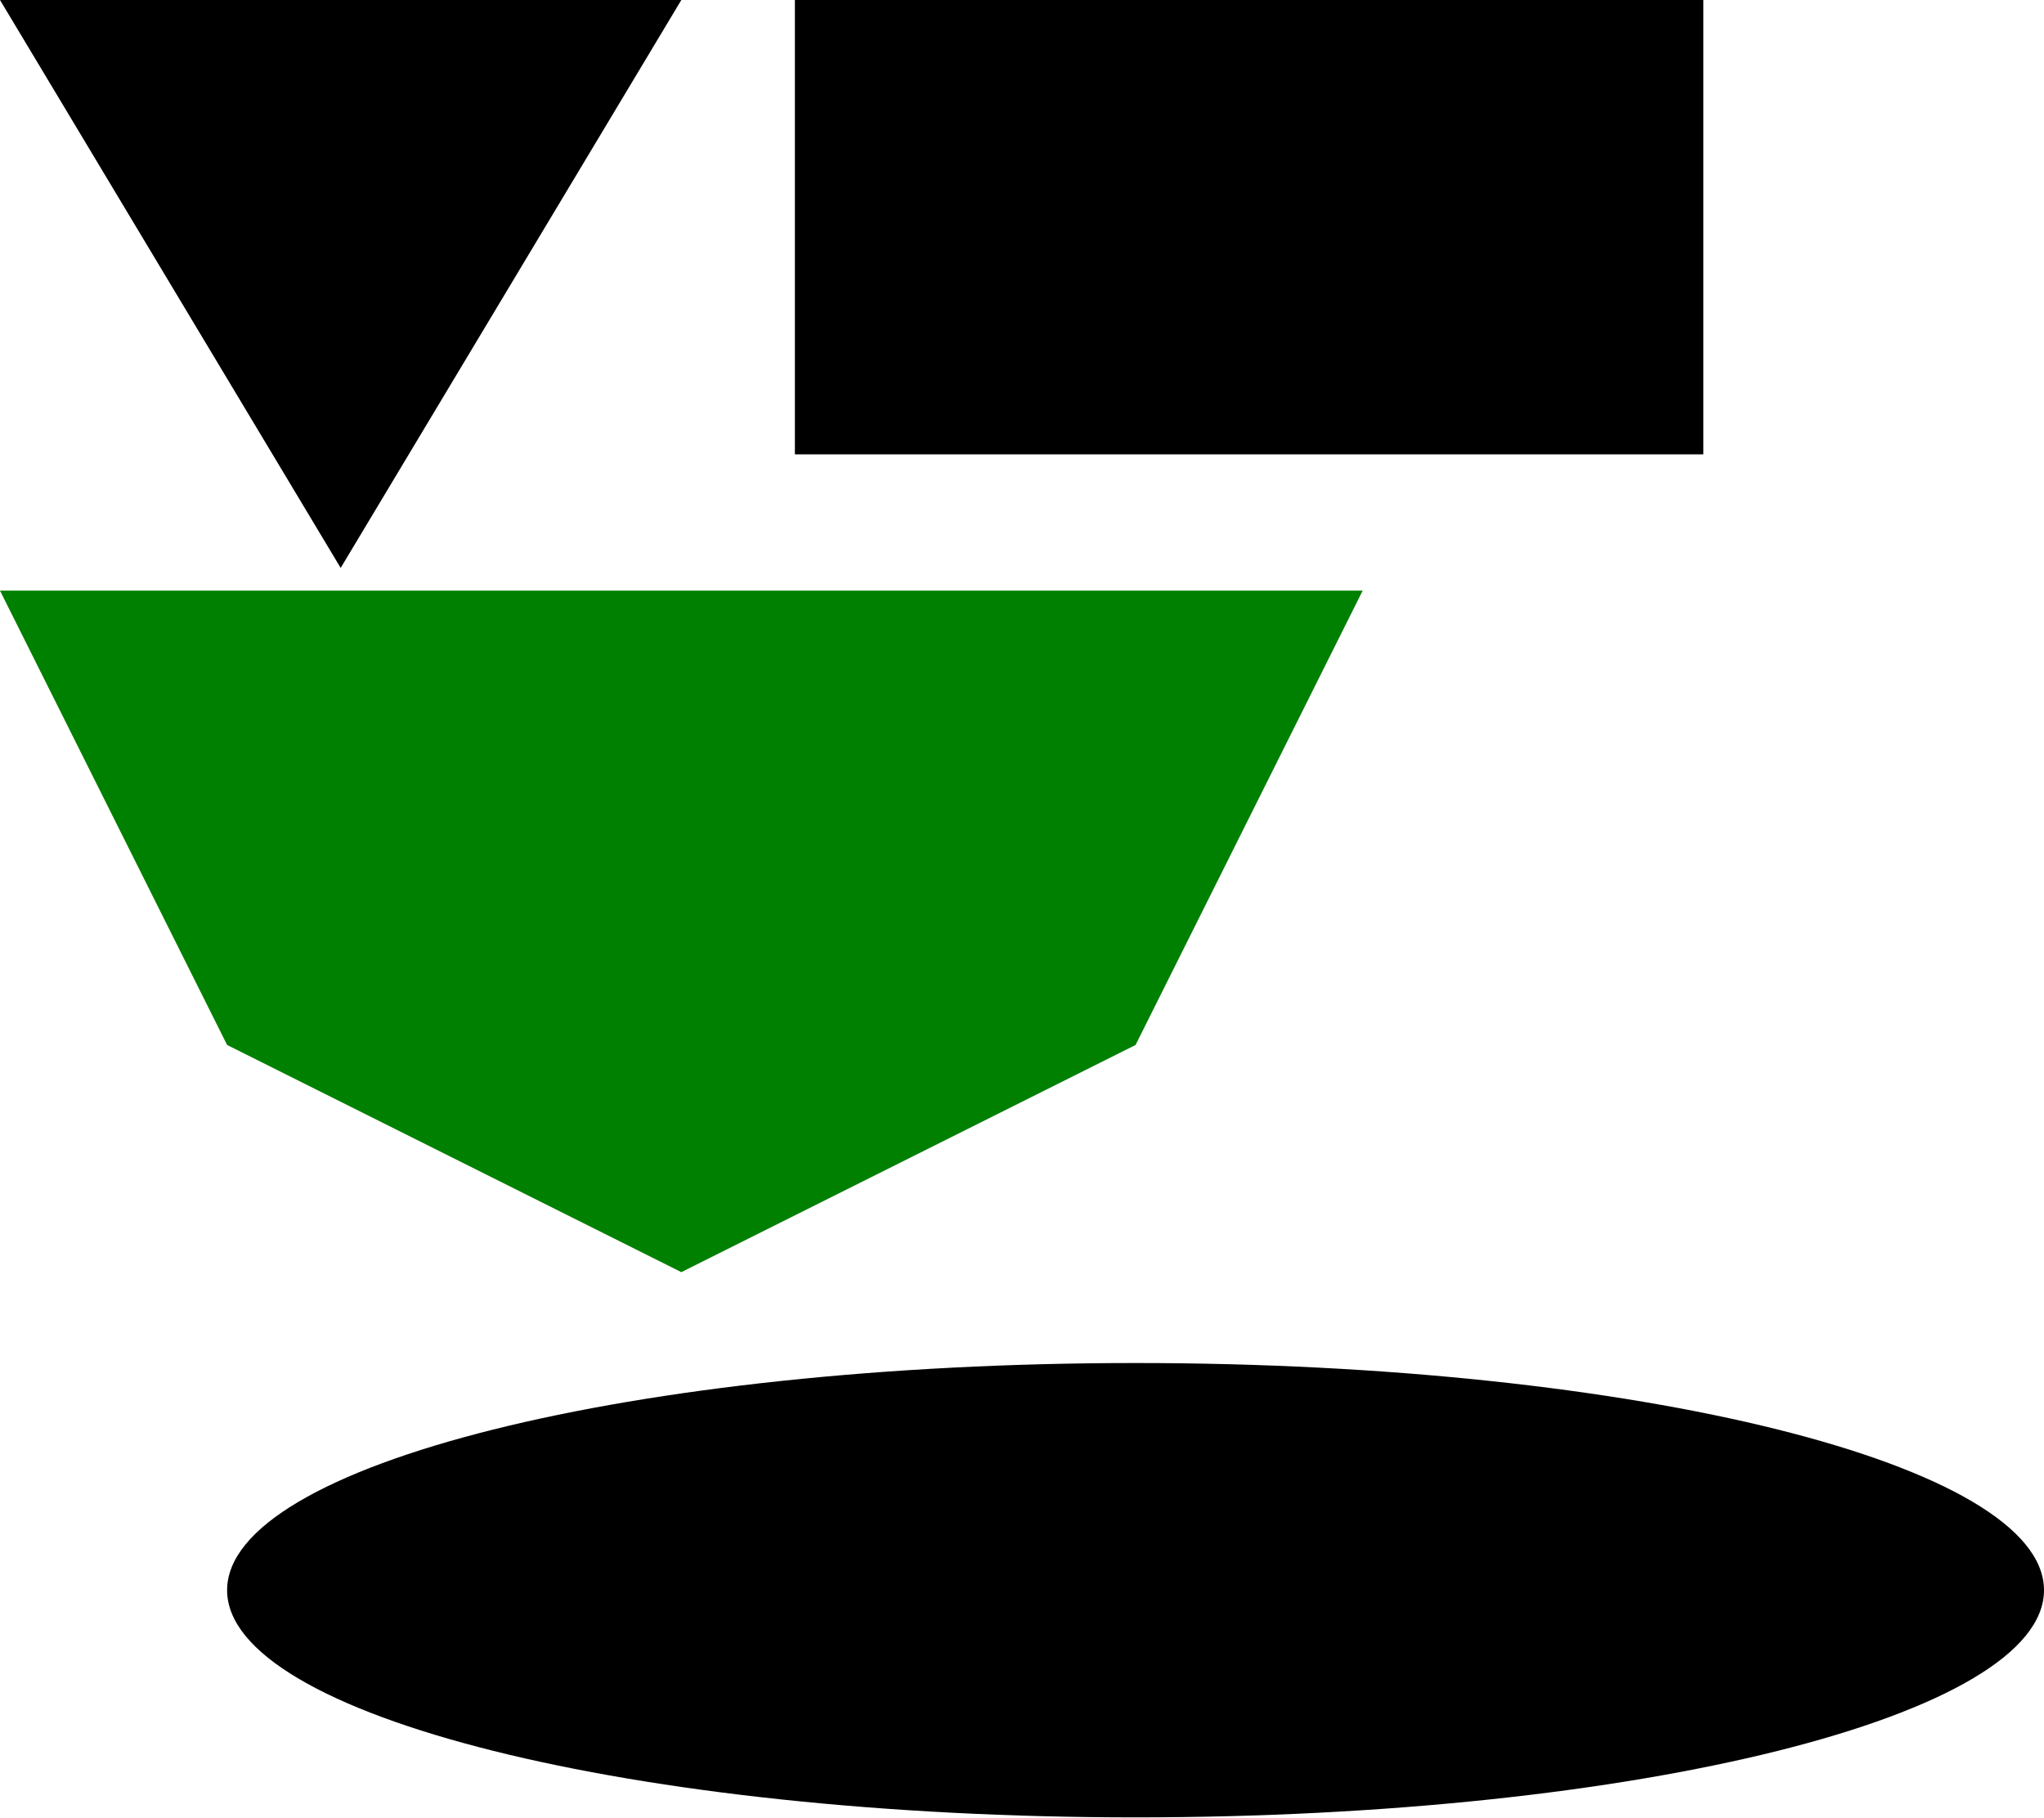
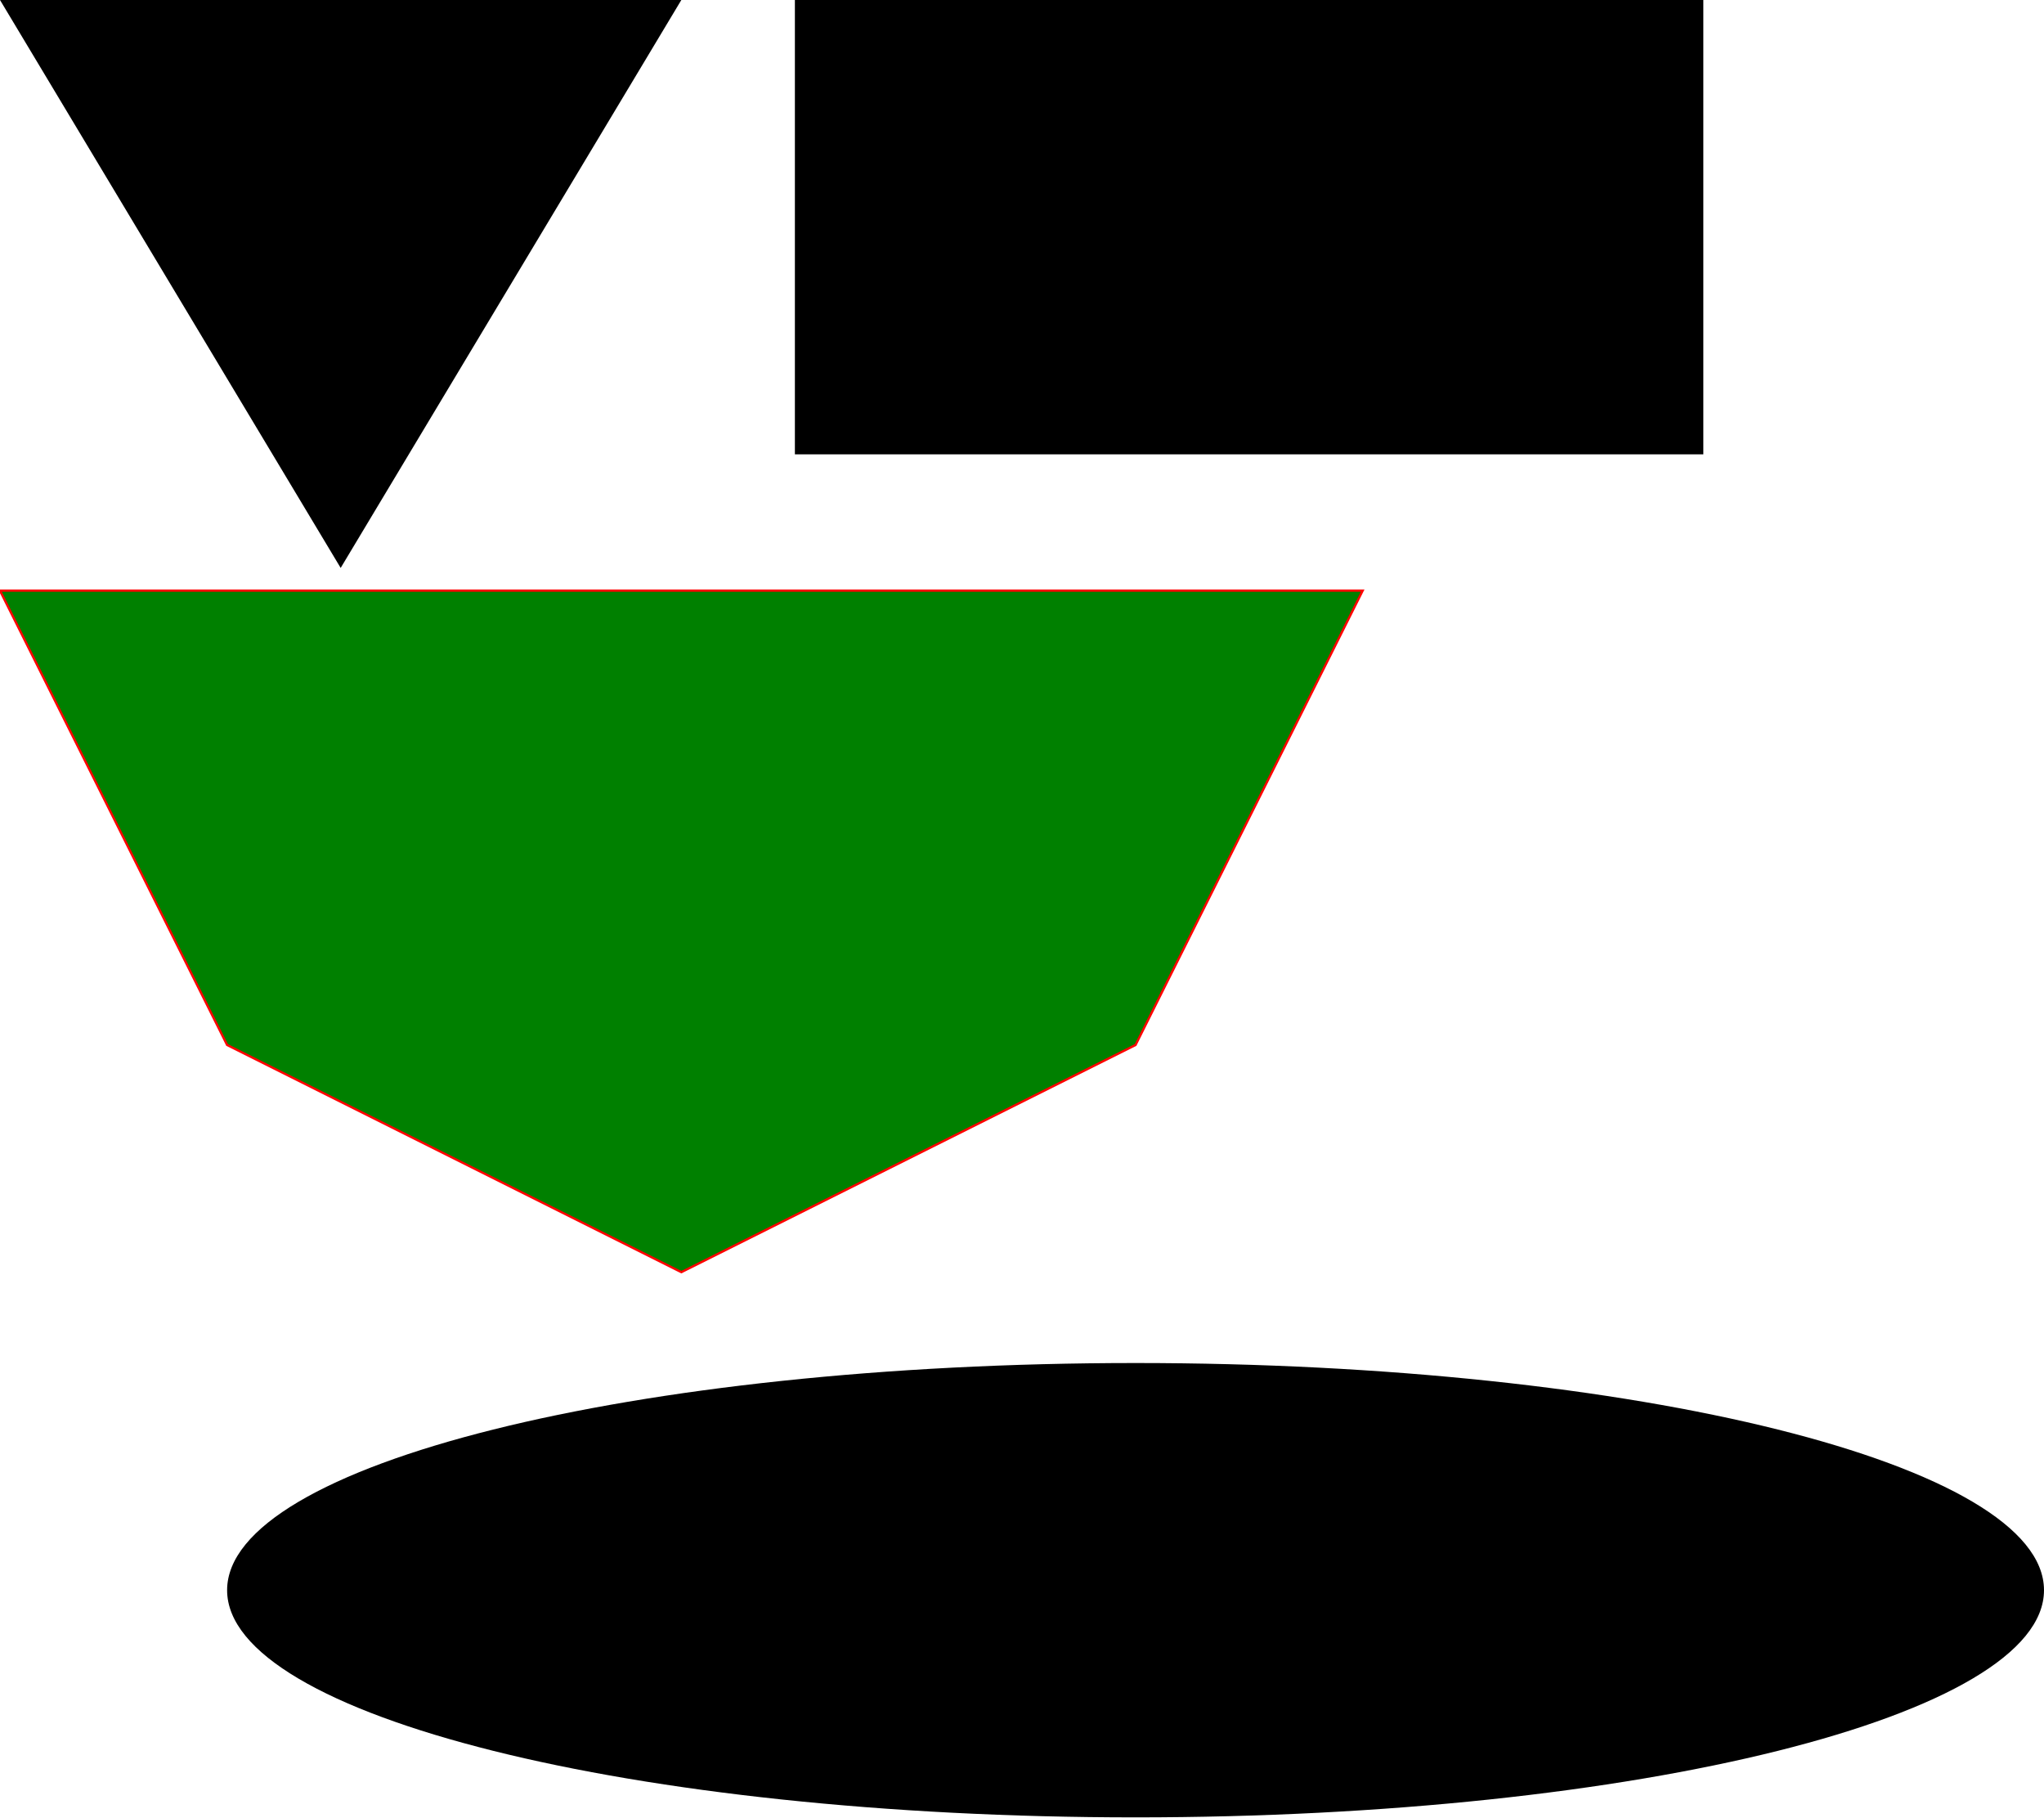
<svg xmlns="http://www.w3.org/2000/svg" width="900" height="800">
  <polygon points="0.0,0.0 300.0,0.0 150.0,250.0 " />
  <polygon points="350.0,0.0 750.0,0.0 750.0,200.0 350.0,200.0 " />
-   <polygon points="0.0,260.0 100.0,460.0 300.0,560.0 500.0,460.0 600.0,260.0 " fill="green" />
+   <polygon points="0.0,260.0 100.0,460.0 300.0,560.0 500.0,460.0 600.0,260.0 " fill="green" stroke="red" stroke-width="10,000000" />
  <ellipse rx="400" ry="100" cx="500" cy="700" />
</svg>
